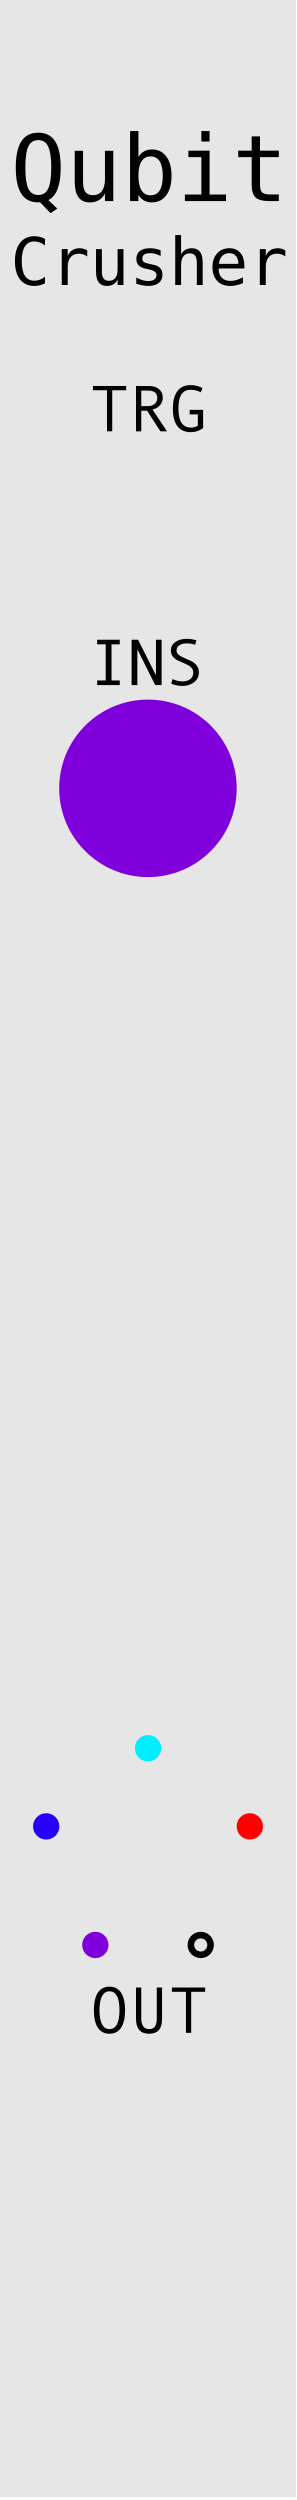
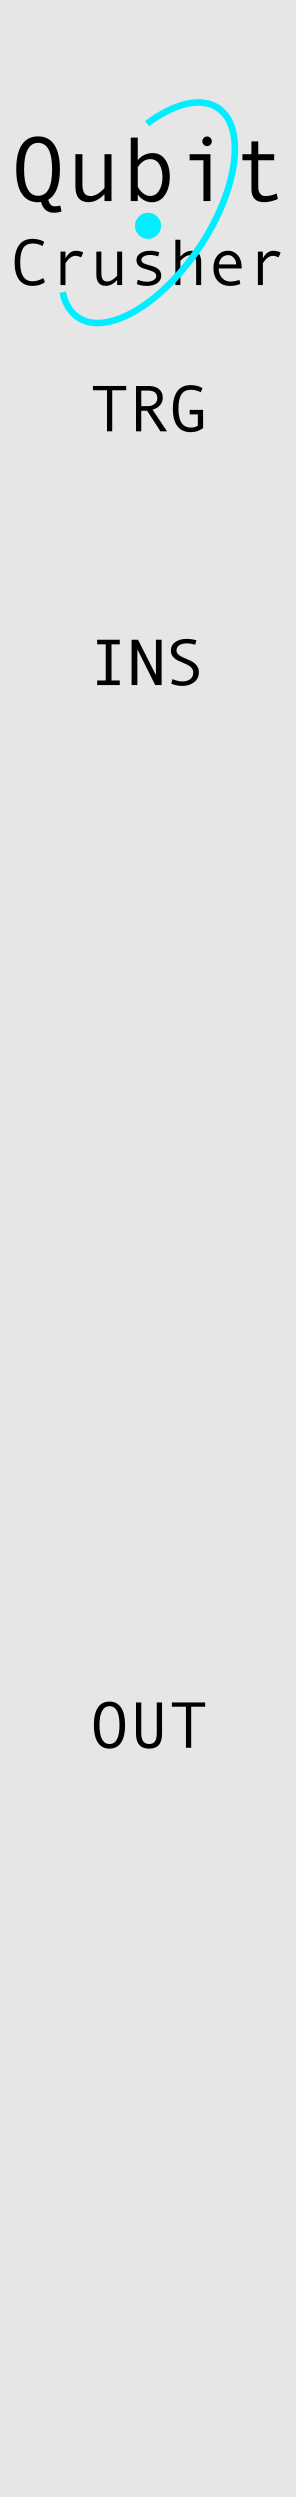
- <svg xmlns="http://www.w3.org/2000/svg" width="100%" height="100%" viewBox="0 0 45 380" version="1.1" xml:space="preserve" style="fill-rule:evenodd;clip-rule:evenodd;stroke-linejoin:round;stroke-miterlimit:2;">
+ <svg xmlns="http://www.w3.org/2000/svg" width="100%" height="100%" viewBox="0 0 45 380" version="1.1" xml:space="preserve" style="fill-rule:evenodd;clip-rule:evenodd;stroke-miterlimit:1.5;">
  <rect id="QubitCrusher" x="0" y="0" width="45" height="379.559" style="fill:none;" />
  <clipPath id="_clip1">
    <rect x="0" y="0" width="45" height="379.559" />
  </clipPath>
  <g clip-path="url(#_clip1)">
    <g id="Layer1">
      <rect id="background" x="0" y="0" width="45" height="379.559" style="fill:#e6e6e6;" />
      <g>
        <path d="M19.182,59.319l-2.124,-0l0,6.24l-0.796,0l0,-6.24l-2.134,-0l0,-0.65l5.054,0l0,0.65Z" style="fill-rule:nonzero;" />
        <path d="M25.383,65.559l-1.001,0l-2.021,-3.13l-0.889,0l0,3.13l-0.801,0l0,-6.89l1.949,0c0.654,0 1.171,0.159 1.55,0.477c0.379,0.317 0.569,0.759 0.569,1.325c-0,0.42 -0.139,0.794 -0.415,1.121c-0.277,0.327 -0.658,0.549 -1.143,0.666l2.202,3.301Zm-3.911,-3.828l1.011,-0c0.423,-0 0.767,-0.115 1.03,-0.344c0.264,-0.23 0.396,-0.519 0.396,-0.867c-0,-0.768 -0.469,-1.152 -1.407,-1.152l-1.03,-0l0,2.363Z" style="fill-rule:nonzero;" />
        <path d="M30.872,65.071c-0.564,0.413 -1.187,0.62 -1.871,0.62c-0.895,-0 -1.573,-0.304 -2.036,-0.911c-0.462,-0.607 -0.693,-1.495 -0.693,-2.663c-0,-1.13 0.224,-2.009 0.671,-2.637c0.448,-0.628 1.134,-0.942 2.058,-0.942c0.332,-0 0.661,0.042 0.987,0.127c0.325,0.084 0.587,0.197 0.786,0.336l-0.264,0.63c-0.459,-0.26 -0.962,-0.39 -1.509,-0.39c-0.631,-0 -1.102,0.231 -1.413,0.693c-0.311,0.462 -0.466,1.19 -0.466,2.183c-0,1.914 0.626,2.871 1.879,2.871c0.472,-0 0.829,-0.099 1.07,-0.298l-0,-1.699l-1.24,-0l-0,-0.694l2.041,0l-0,2.774Z" style="fill-rule:nonzero;" />
      </g>
      <g>
-         <path d="M16.638,301.973c0.772,-0 1.36,0.305 1.765,0.915c0.406,0.611 0.608,1.499 0.608,2.664c0,1.159 -0.202,2.044 -0.605,2.656c-0.404,0.612 -0.993,0.918 -1.768,0.918c-0.768,0 -1.355,-0.305 -1.76,-0.915c-0.405,-0.611 -0.608,-1.497 -0.608,-2.659c0,-1.162 0.202,-2.049 0.605,-2.661c0.404,-0.612 0.992,-0.918 1.763,-0.918Zm0,6.45c1.016,-0 1.524,-0.957 1.524,-2.871c-0,-1.917 -0.508,-2.876 -1.524,-2.876c-0.495,-0 -0.871,0.248 -1.13,0.745c-0.259,0.496 -0.388,1.206 -0.388,2.131c-0,0.934 0.128,1.646 0.385,2.136c0.258,0.49 0.635,0.735 1.133,0.735Z" style="fill-rule:nonzero;" />
-         <path d="M24.631,306.826c0,0.798 -0.162,1.381 -0.485,1.748c-0.324,0.368 -0.817,0.552 -1.478,0.552c-1.331,0 -1.997,-0.76 -1.997,-2.28l0,-4.741l0.801,-0l0,4.668c0,1.1 0.399,1.65 1.196,1.65c0.401,-0 0.695,-0.13 0.882,-0.391c0.187,-0.26 0.281,-0.683 0.281,-1.269l-0,-4.658l0.8,-0l0,4.721Z" style="fill-rule:nonzero;" />
-         <path d="M31.184,302.754l-2.124,0l0,6.24l-0.796,0l0,-6.24l-2.134,0l0,-0.649l5.054,-0l0,0.649Z" style="fill-rule:nonzero;" />
+         <path d="M16.638,258.639c0.772,-0 1.36,0.305 1.765,0.915c0.406,0.611 0.608,1.499 0.608,2.664c0,1.159 -0.202,2.044 -0.605,2.656c-0.404,0.612 -0.993,0.918 -1.768,0.918c-0.768,0 -1.355,-0.305 -1.76,-0.915c-0.405,-0.611 -0.608,-1.497 -0.608,-2.659c0,-1.162 0.202,-2.049 0.605,-2.661c0.404,-0.612 0.992,-0.918 1.763,-0.918Zm0,6.45c1.016,0 1.524,-0.957 1.524,-2.871c-0,-1.917 -0.508,-2.876 -1.524,-2.876c-0.495,-0 -0.871,0.248 -1.13,0.745c-0.259,0.496 -0.388,1.206 -0.388,2.131c-0,0.934 0.128,1.646 0.385,2.136c0.258,0.49 0.635,0.735 1.133,0.735Z" style="fill-rule:nonzero;" />
+         <path d="M24.631,263.492c0,0.798 -0.162,1.381 -0.485,1.748c-0.324,0.368 -0.817,0.552 -1.478,0.552c-1.331,0 -1.997,-0.76 -1.997,-2.28l0,-4.741l0.801,-0l0,4.668c0,1.1 0.399,1.65 1.196,1.65c0.401,0 0.695,-0.13 0.882,-0.391c0.187,-0.26 0.281,-0.683 0.281,-1.269l-0,-4.658l0.8,-0l0,4.721Z" style="fill-rule:nonzero;" />
+         <path d="M31.184,259.42l-2.124,0l0,6.24l-0.796,0l0,-6.24l-2.134,0l0,-0.649l5.054,-0l0,0.649Z" style="fill-rule:nonzero;" />
      </g>
-       <path d="M30.511,293.633c1.104,-0 2,0.896 2,2c0,1.104 -0.896,2 -2,2c-1.104,-0 -2,-0.896 -2,-2c0,-1.104 0.896,-2 2,-2Zm0,1c0.552,-0 1,0.448 1,1c0,0.552 -0.448,1 -1,1c-0.552,-0 -1,-0.448 -1,-1c0,-0.552 0.448,-1 1,-1Z" />
-       <circle cx="14.489" cy="295.633" r="2" style="fill:#8000db;" />
-       <circle cx="7.024" cy="277.61" r="2" style="fill:#2600ff;" />
-       <circle cx="22.5" cy="265.735" r="2" style="fill:#0ef;" />
-       <circle cx="37.976" cy="277.61" r="2" style="fill:#f00;" />
-       <circle cx="22.488" cy="119.827" r="13.488" style="fill:#8000db;" />
      <g>
        <path d="M18.203,104.13l-3.434,0l-0,-0.698l1.302,-0l-0,-5.493l-1.302,-0l-0,-0.699l3.434,0l0,0.699l-1.253,-0l-0,5.493l1.253,-0l0,0.698Z" style="fill-rule:nonzero;" />
        <path d="M24.566,104.13l-0.976,0l-2.711,-5.439l0,5.439l-0.878,0l-0,-6.89l0.98,0l2.722,5.391l-0,-5.391l0.863,0l-0,6.89Z" style="fill-rule:nonzero;" />
        <path d="M29.658,98.002c-0.45,-0.14 -0.877,-0.21 -1.281,-0.21c-0.457,0 -0.829,0.095 -1.117,0.286c-0.288,0.19 -0.431,0.461 -0.431,0.813c-0,0.416 0.377,0.783 1.13,1.098c0.557,0.235 0.926,0.398 1.107,0.489c0.18,0.091 0.363,0.216 0.549,0.376c0.186,0.159 0.335,0.347 0.447,0.564c0.113,0.216 0.169,0.459 0.169,0.73c0,0.67 -0.247,1.19 -0.742,1.56c-0.495,0.369 -1.078,0.554 -1.749,0.554c-0.651,-0 -1.22,-0.117 -1.71,-0.352l0.183,-0.688c0.575,0.237 1.076,0.356 1.505,0.356c0.5,0 0.901,-0.118 1.203,-0.354c0.302,-0.236 0.453,-0.56 0.453,-0.974c-0,-0.306 -0.098,-0.565 -0.295,-0.779c-0.196,-0.213 -0.559,-0.43 -1.088,-0.652c-0.543,-0.227 -0.893,-0.383 -1.052,-0.466c-0.159,-0.083 -0.317,-0.198 -0.475,-0.344c-0.157,-0.147 -0.278,-0.311 -0.364,-0.493c-0.086,-0.183 -0.129,-0.381 -0.129,-0.596c0,-0.57 0.225,-1.014 0.676,-1.333c0.45,-0.319 1.019,-0.478 1.709,-0.478c0.503,-0 1.003,0.07 1.5,0.209l-0.198,0.684Z" style="fill-rule:nonzero;" />
      </g>
      <g>
-         <text x="1.602px" y="30.559px" style="font-family:'AndaleMono', 'Andale Mono', monospace;font-size:14px;">Qubit</text>
-         <text x="1.602px" y="43.327px" style="font-family:'AndaleMono', 'Andale Mono', monospace;font-size:10px;">Crusher</text>
+         <g>
+           <path d="M9.361,32.152c-0.397,0.123 -0.789,0.184 -1.176,0.184c-1.003,0 -1.652,-0.546 -1.948,-1.64c-0.178,0.032 -0.328,0.048 -0.451,0.048c-1.076,-0 -1.897,-0.428 -2.465,-1.282c-0.567,-0.855 -0.851,-2.095 -0.851,-3.722c0,-1.627 0.283,-2.869 0.848,-3.726c0.565,-0.857 1.388,-1.285 2.468,-1.285c1.08,-0 1.903,0.427 2.471,1.282c0.567,0.854 0.851,2.097 0.851,3.729c-0,2.37 -0.593,3.91 -1.777,4.621c0.168,0.665 0.489,0.998 0.963,0.998c0.265,-0 0.554,-0.034 0.869,-0.103l0.198,0.896Zm-3.575,-2.393c1.422,0 2.132,-1.34 2.132,-4.019c0,-2.685 -0.71,-4.027 -2.132,-4.027c-0.693,0 -1.221,0.348 -1.583,1.043c-0.362,0.695 -0.543,1.689 -0.543,2.984c-0,1.308 0.18,2.305 0.54,2.99c0.36,0.686 0.888,1.029 1.586,1.029Z" style="fill-rule:nonzero;" />
+           <path d="M16.949,30.559l-1.067,0l0,-1.053c-0.765,0.816 -1.572,1.224 -2.42,1.224c-1.335,-0 -2.003,-0.809 -2.003,-2.427l0,-4.867l1.067,0l-0,4.56c-0,0.606 0.096,1.058 0.287,1.357c0.191,0.298 0.515,0.447 0.971,0.447c0.651,0 1.351,-0.405 2.098,-1.217l0,-5.147l1.067,0l-0,7.123Z" style="fill-rule:nonzero;" />
+           <path d="M20.941,24.359c0.237,-0.328 0.557,-0.593 0.96,-0.793c0.404,-0.201 0.829,-0.301 1.275,-0.301c0.83,0 1.476,0.333 1.938,0.998c0.463,0.666 0.694,1.541 0.694,2.625c0,1.098 -0.246,2.016 -0.738,2.752c-0.492,0.736 -1.151,1.104 -1.976,1.104c-0.442,-0 -0.855,-0.111 -1.24,-0.332c-0.386,-0.221 -0.69,-0.514 -0.913,-0.878l-0,1.025l-1.066,0l-0,-9.645l1.066,-0l-0,3.445Zm-0,1.059l-0,2.96c0.2,0.401 0.472,0.736 0.813,1.005c0.342,0.269 0.695,0.404 1.06,0.404c0.574,-0 1.031,-0.274 1.371,-0.821c0.339,-0.547 0.509,-1.219 0.509,-2.016c-0,-0.821 -0.162,-1.486 -0.486,-1.996c-0.323,-0.511 -0.774,-0.766 -1.353,-0.766c-0.752,-0 -1.39,0.41 -1.914,1.23Z" style="fill-rule:nonzero;" />
+           <path d="M31.468,20.743c0.201,-0 0.372,0.071 0.513,0.215c0.141,0.144 0.212,0.316 0.212,0.516c-0,0.21 -0.07,0.385 -0.209,0.526c-0.139,0.142 -0.311,0.212 -0.516,0.212c-0.187,0 -0.352,-0.074 -0.495,-0.222c-0.144,-0.148 -0.216,-0.32 -0.216,-0.516c0,-0.196 0.072,-0.367 0.216,-0.513c0.143,-0.145 0.308,-0.218 0.495,-0.218Zm0.52,9.816l-1.067,0l0,-6.2l-2.098,-0l-0,-0.923l3.165,0l-0,7.123Z" style="fill-rule:nonzero;" />
+           <path d="M42.235,30.238c-0.716,0.328 -1.42,0.492 -2.112,0.492c-1.272,-0 -1.908,-0.672 -1.908,-2.017l0,-4.354l-1.367,-0l0,-0.923l1.367,0l0,-1.948l1.039,-0l0,1.948l2.42,0l0,0.923l-2.42,-0l0,4.074c0,0.433 0.096,0.769 0.288,1.008c0.191,0.24 0.451,0.359 0.779,0.359c0.583,0 1.16,-0.13 1.729,-0.389l0.185,0.827Z" style="fill-rule:nonzero;" />
+         </g>
+         <g>
+           <path d="M6.832,42.897c-0.541,0.375 -1.167,0.562 -1.88,0.562c-0.892,-0 -1.57,-0.306 -2.034,-0.918c-0.464,-0.612 -0.696,-1.497 -0.696,-2.656c0,-1.12 0.225,-1.997 0.674,-2.63c0.449,-0.633 1.134,-0.949 2.056,-0.949c0.332,-0 0.66,0.042 0.986,0.127c0.326,0.084 0.588,0.197 0.786,0.337l-0.264,0.629c-0.459,-0.26 -0.961,-0.39 -1.508,-0.39c-0.635,-0 -1.107,0.23 -1.416,0.691c-0.31,0.46 -0.464,1.189 -0.464,2.185c-0,1.914 0.626,2.871 1.88,2.871c0.53,-0 1.074,-0.163 1.631,-0.488l0.249,0.629Z" style="fill-rule:nonzero;" />
+           <path d="M12.652,38.376l-0.308,0.732c-0.335,-0.146 -0.625,-0.219 -0.869,-0.219c-0.225,-0 -0.444,0.064 -0.659,0.193c-0.215,0.128 -0.413,0.312 -0.593,0.551c-0.181,0.24 -0.271,0.374 -0.271,0.403l-0,3.291l-0.757,0l-0,-5.088l0.757,0l-0,1.031c0.407,-0.769 0.934,-1.153 1.582,-1.153c0.384,0 0.757,0.086 1.118,0.259Z" style="fill-rule:nonzero;" />
+           <path d="M18.565,43.327l-0.762,0l0,-0.752c-0.547,0.583 -1.123,0.874 -1.728,0.874c-0.954,0 -1.431,-0.578 -1.431,-1.733l0,-3.477l0.762,0l-0,3.257c-0,0.433 0.068,0.756 0.205,0.969c0.137,0.214 0.368,0.32 0.693,0.32c0.466,0 0.965,-0.29 1.499,-0.869l0,-3.677l0.762,0l-0,5.088Z" style="fill-rule:nonzero;" />
+           <path d="M24.043,38.967c-0.426,-0.14 -0.828,-0.21 -1.206,-0.21c-0.413,-0 -0.74,0.069 -0.981,0.207c-0.241,0.139 -0.361,0.323 -0.361,0.555c-0,0.146 0.055,0.274 0.166,0.383c0.11,0.109 0.332,0.211 0.664,0.305l0.727,0.21c0.336,0.094 0.609,0.207 0.821,0.339c0.211,0.132 0.37,0.292 0.476,0.479c0.105,0.187 0.158,0.404 0.158,0.652c0,0.485 -0.203,0.868 -0.61,1.15c-0.407,0.281 -0.925,0.422 -1.553,0.422c-0.625,-0 -1.141,-0.094 -1.548,-0.283l0.147,-0.659c0.426,0.201 0.884,0.302 1.372,0.302c0.423,0 0.767,-0.079 1.033,-0.237c0.265,-0.157 0.398,-0.367 0.398,-0.627c-0,-0.176 -0.066,-0.333 -0.198,-0.471c-0.132,-0.138 -0.442,-0.283 -0.93,-0.432c-0.394,-0.121 -0.684,-0.211 -0.869,-0.271c-0.186,-0.06 -0.359,-0.149 -0.518,-0.266c-0.16,-0.118 -0.281,-0.258 -0.364,-0.42c-0.083,-0.163 -0.124,-0.345 -0.124,-0.547c-0,-0.44 0.192,-0.788 0.576,-1.045c0.384,-0.257 0.893,-0.386 1.528,-0.386c0.41,0 0.866,0.07 1.367,0.21l-0.171,0.64Z" style="fill-rule:nonzero;" />
+           <path d="M30.577,43.327l-0.762,0l-0,-3.262c-0,-0.452 -0.072,-0.78 -0.217,-0.983c-0.145,-0.204 -0.372,-0.306 -0.681,-0.306c-0.466,0 -0.966,0.29 -1.5,0.869l0,3.682l-0.761,0l-0,-6.89l0.761,0l0,2.549c0.547,-0.579 1.124,-0.869 1.729,-0.869c0.954,0 1.431,0.576 1.431,1.729l-0,3.481Z" style="fill-rule:nonzero;" />
+           <path d="M36.729,40.808l-3.491,-0c-0,0.576 0.167,1.051 0.5,1.425c0.334,0.375 0.743,0.562 1.228,0.562c0.463,-0 0.939,-0.083 1.431,-0.249l0.132,0.61c-0.449,0.202 -0.973,0.303 -1.572,0.303c-0.756,-0 -1.364,-0.243 -1.827,-0.728c-0.462,-0.485 -0.693,-1.139 -0.693,-1.962c0,-0.808 0.208,-1.451 0.623,-1.932c0.415,-0.48 0.951,-0.72 1.608,-0.72c0.586,0 1.076,0.223 1.47,0.669c0.394,0.446 0.591,1.04 0.591,1.782l0,0.24Zm-0.83,-0.621c-0,-0.397 -0.124,-0.731 -0.371,-1.003c-0.248,-0.272 -0.524,-0.408 -0.83,-0.408c-0.394,0 -0.72,0.131 -0.979,0.391c-0.259,0.26 -0.403,0.601 -0.432,1.02l2.612,0Z" style="fill-rule:nonzero;" />
+           <path d="M42.657,38.376l-0.308,0.732c-0.335,-0.146 -0.625,-0.219 -0.869,-0.219c-0.225,-0 -0.444,0.064 -0.659,0.193c-0.215,0.128 -0.413,0.312 -0.593,0.551c-0.181,0.24 -0.271,0.374 -0.271,0.403l-0,3.291l-0.757,0l-0,-5.088l0.757,0l-0,1.031c0.406,-0.769 0.934,-1.153 1.582,-1.153c0.384,0 0.756,0.086 1.118,0.259Z" style="fill-rule:nonzero;" />
+         </g>
      </g>
+       <path d="M22.353,18.791c4.099,-3.06 8.161,-4.124 10.776,-2.378c4.323,2.885 3.07,12.363 -2.796,21.152c-5.867,8.789 -14.139,13.581 -18.462,10.695c-1.217,-0.812 -1.992,-2.146 -2.347,-3.84" style="fill:none;stroke:#0ef;stroke-width:1px;" />
+       <circle cx="22.5" cy="34.321" r="1.985" style="fill:#0ef;" />
    </g>
  </g>
</svg>
